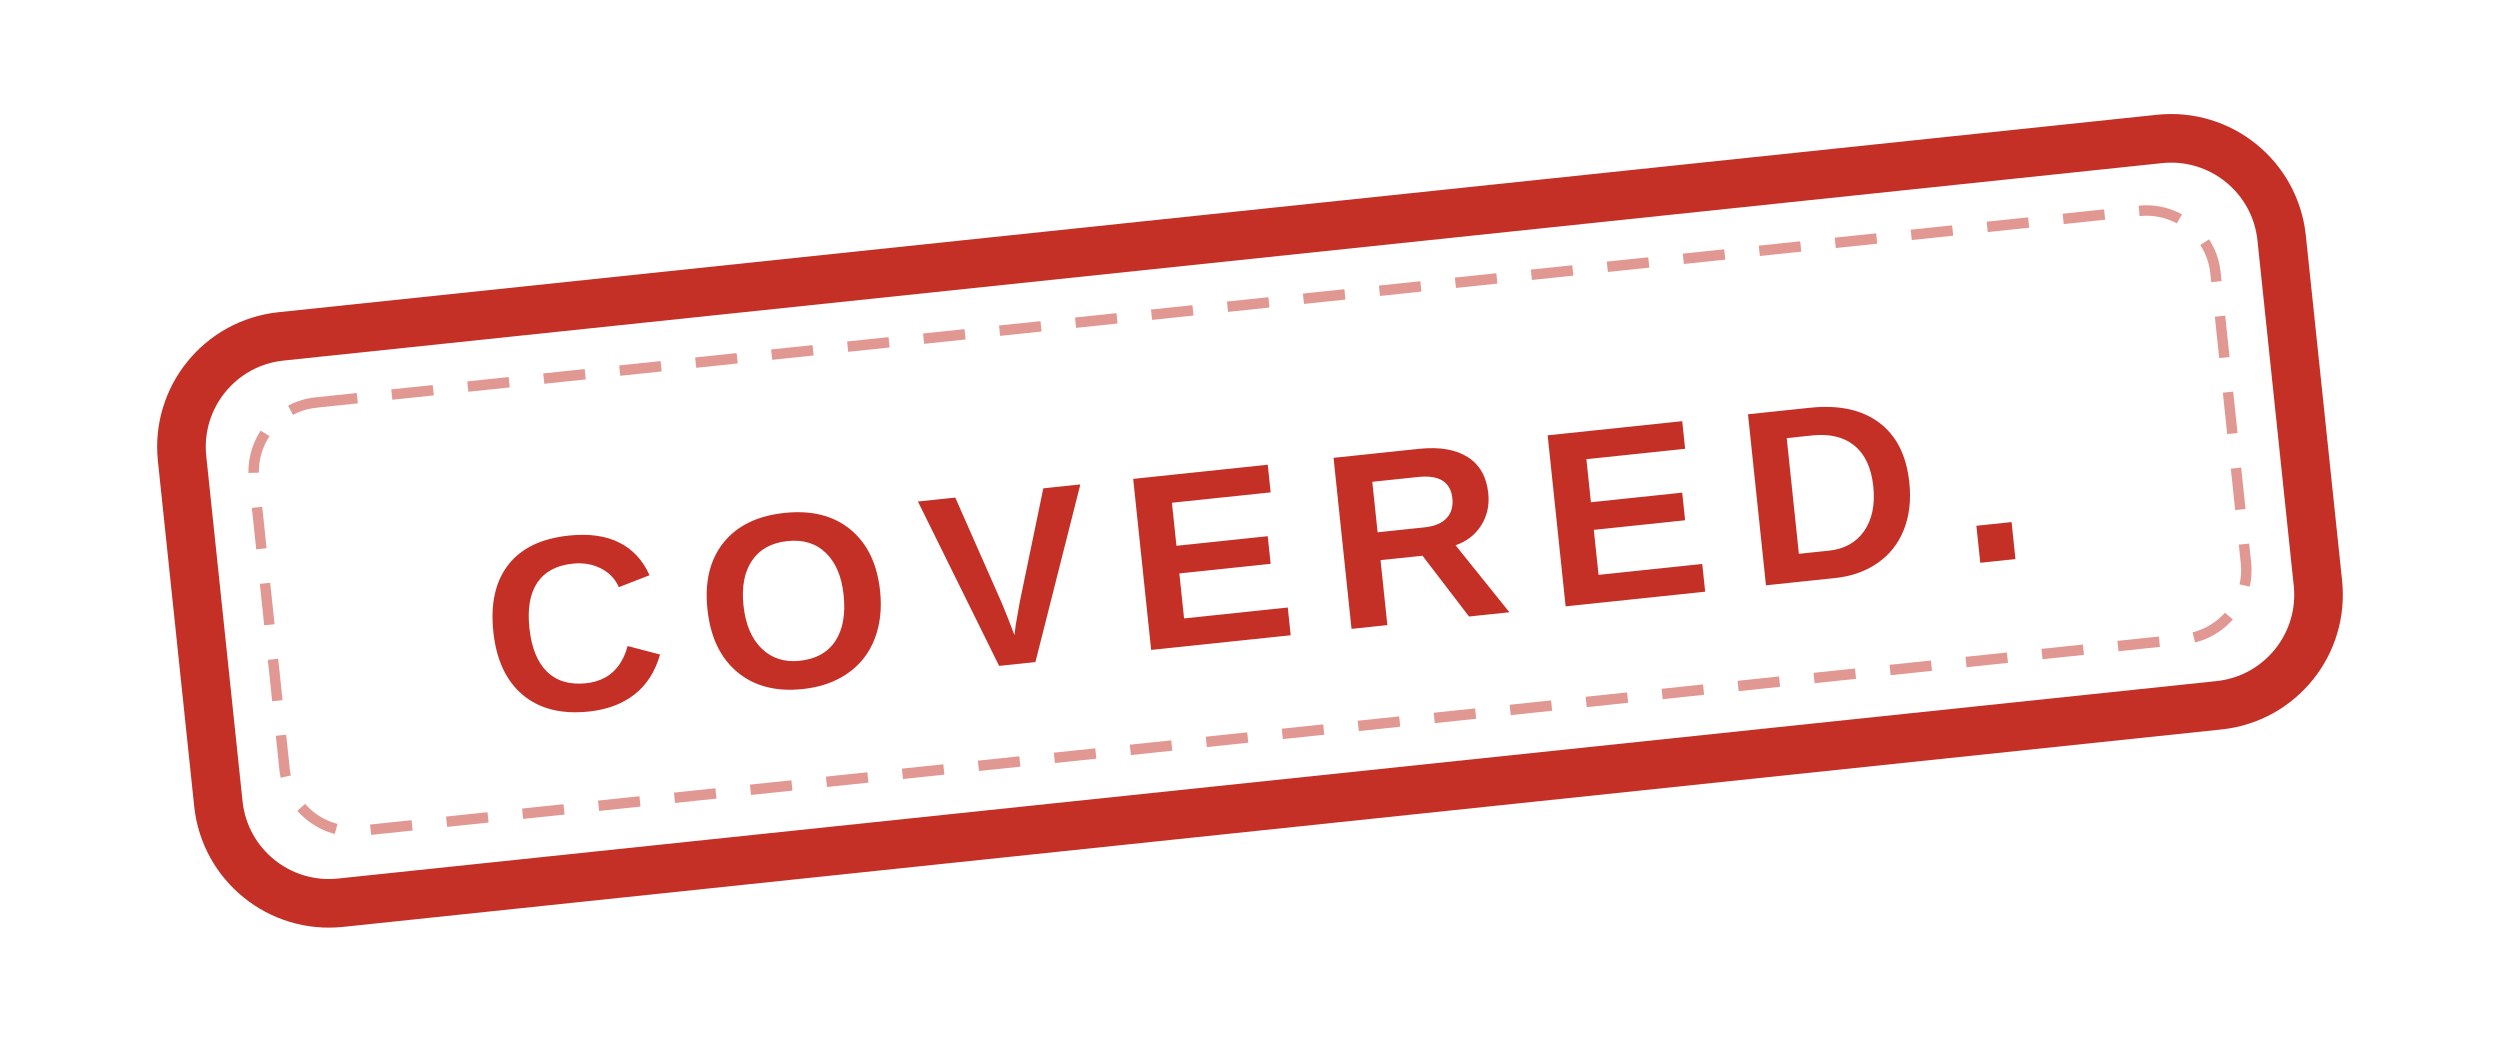
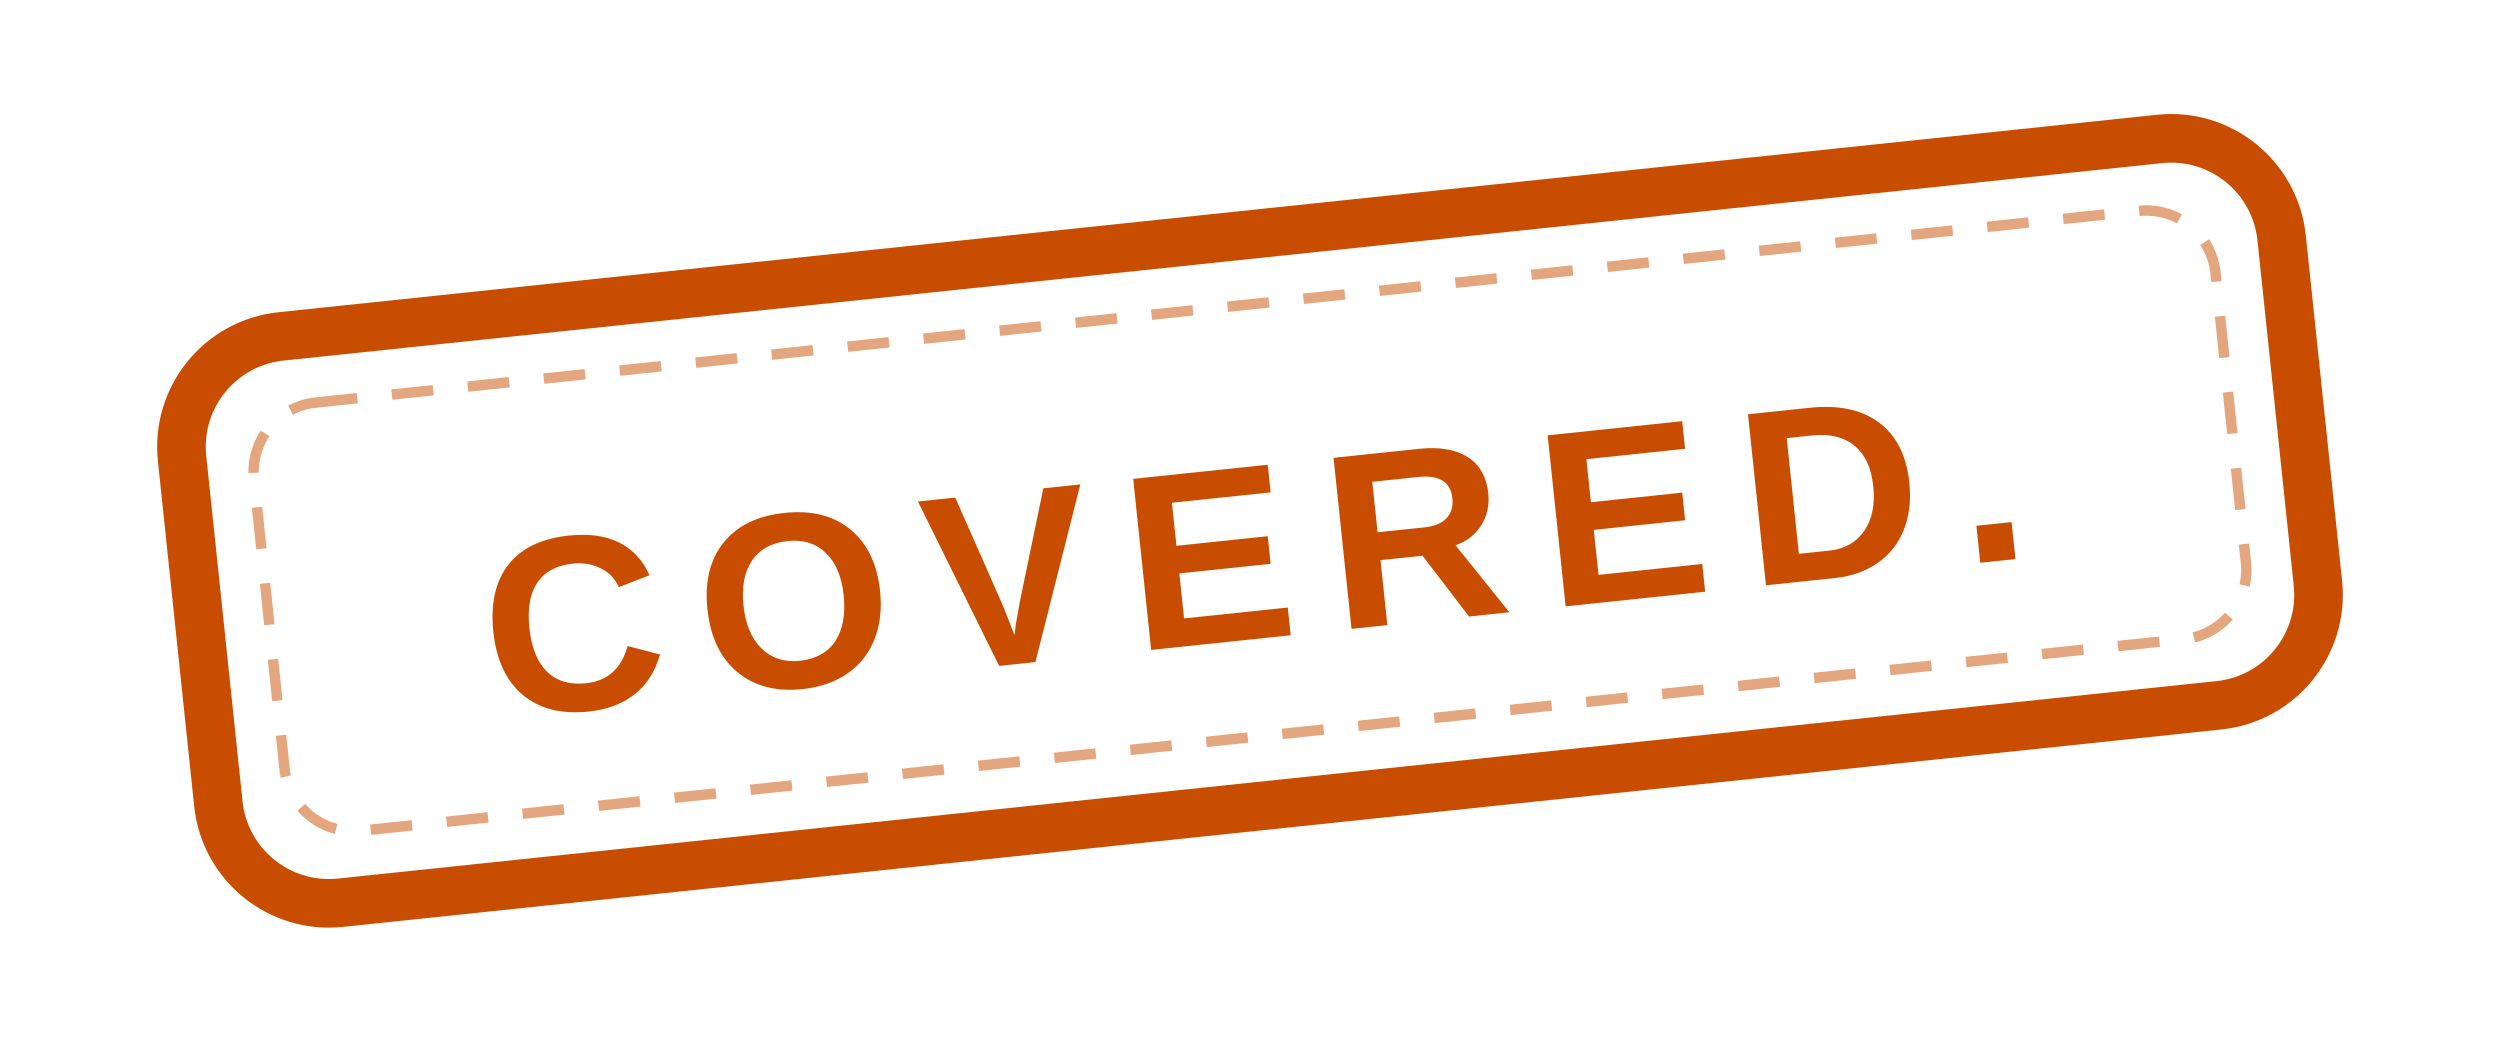
<svg xmlns="http://www.w3.org/2000/svg" viewBox="0 0 360 150" role="img" aria-label="COVERED">
  <g transform="rotate(-6 180 75)">
-     <rect x="28" y="34" width="304" height="82" rx="16" fill="none" stroke="#C42F26" stroke-width="7" />
-     <rect x="38" y="44" width="284" height="62" rx="10" fill="none" stroke="#C42F26" stroke-width="1.5" stroke-dasharray="6 5" opacity="0.5" />
-     <text x="180" y="92" text-anchor="middle" font-family="Arial Black, Arial, sans-serif" font-size="36" font-weight="900" letter-spacing="5" fill="#C42F26">COVERED.</text>
+     <rect x="28" y="34" width="304" height="82" rx="16" fill="none" stroke="#C94D00" stroke-width="7" />
+     <rect x="38" y="44" width="284" height="62" rx="10" fill="none" stroke="#C94D00" stroke-width="1.5" stroke-dasharray="6 5" opacity="0.5" />
+     <text x="180" y="92" text-anchor="middle" font-family="Arial Black, Arial, sans-serif" font-size="36" font-weight="900" letter-spacing="5" fill="#C94D00">COVERED.</text>
  </g>
</svg>
